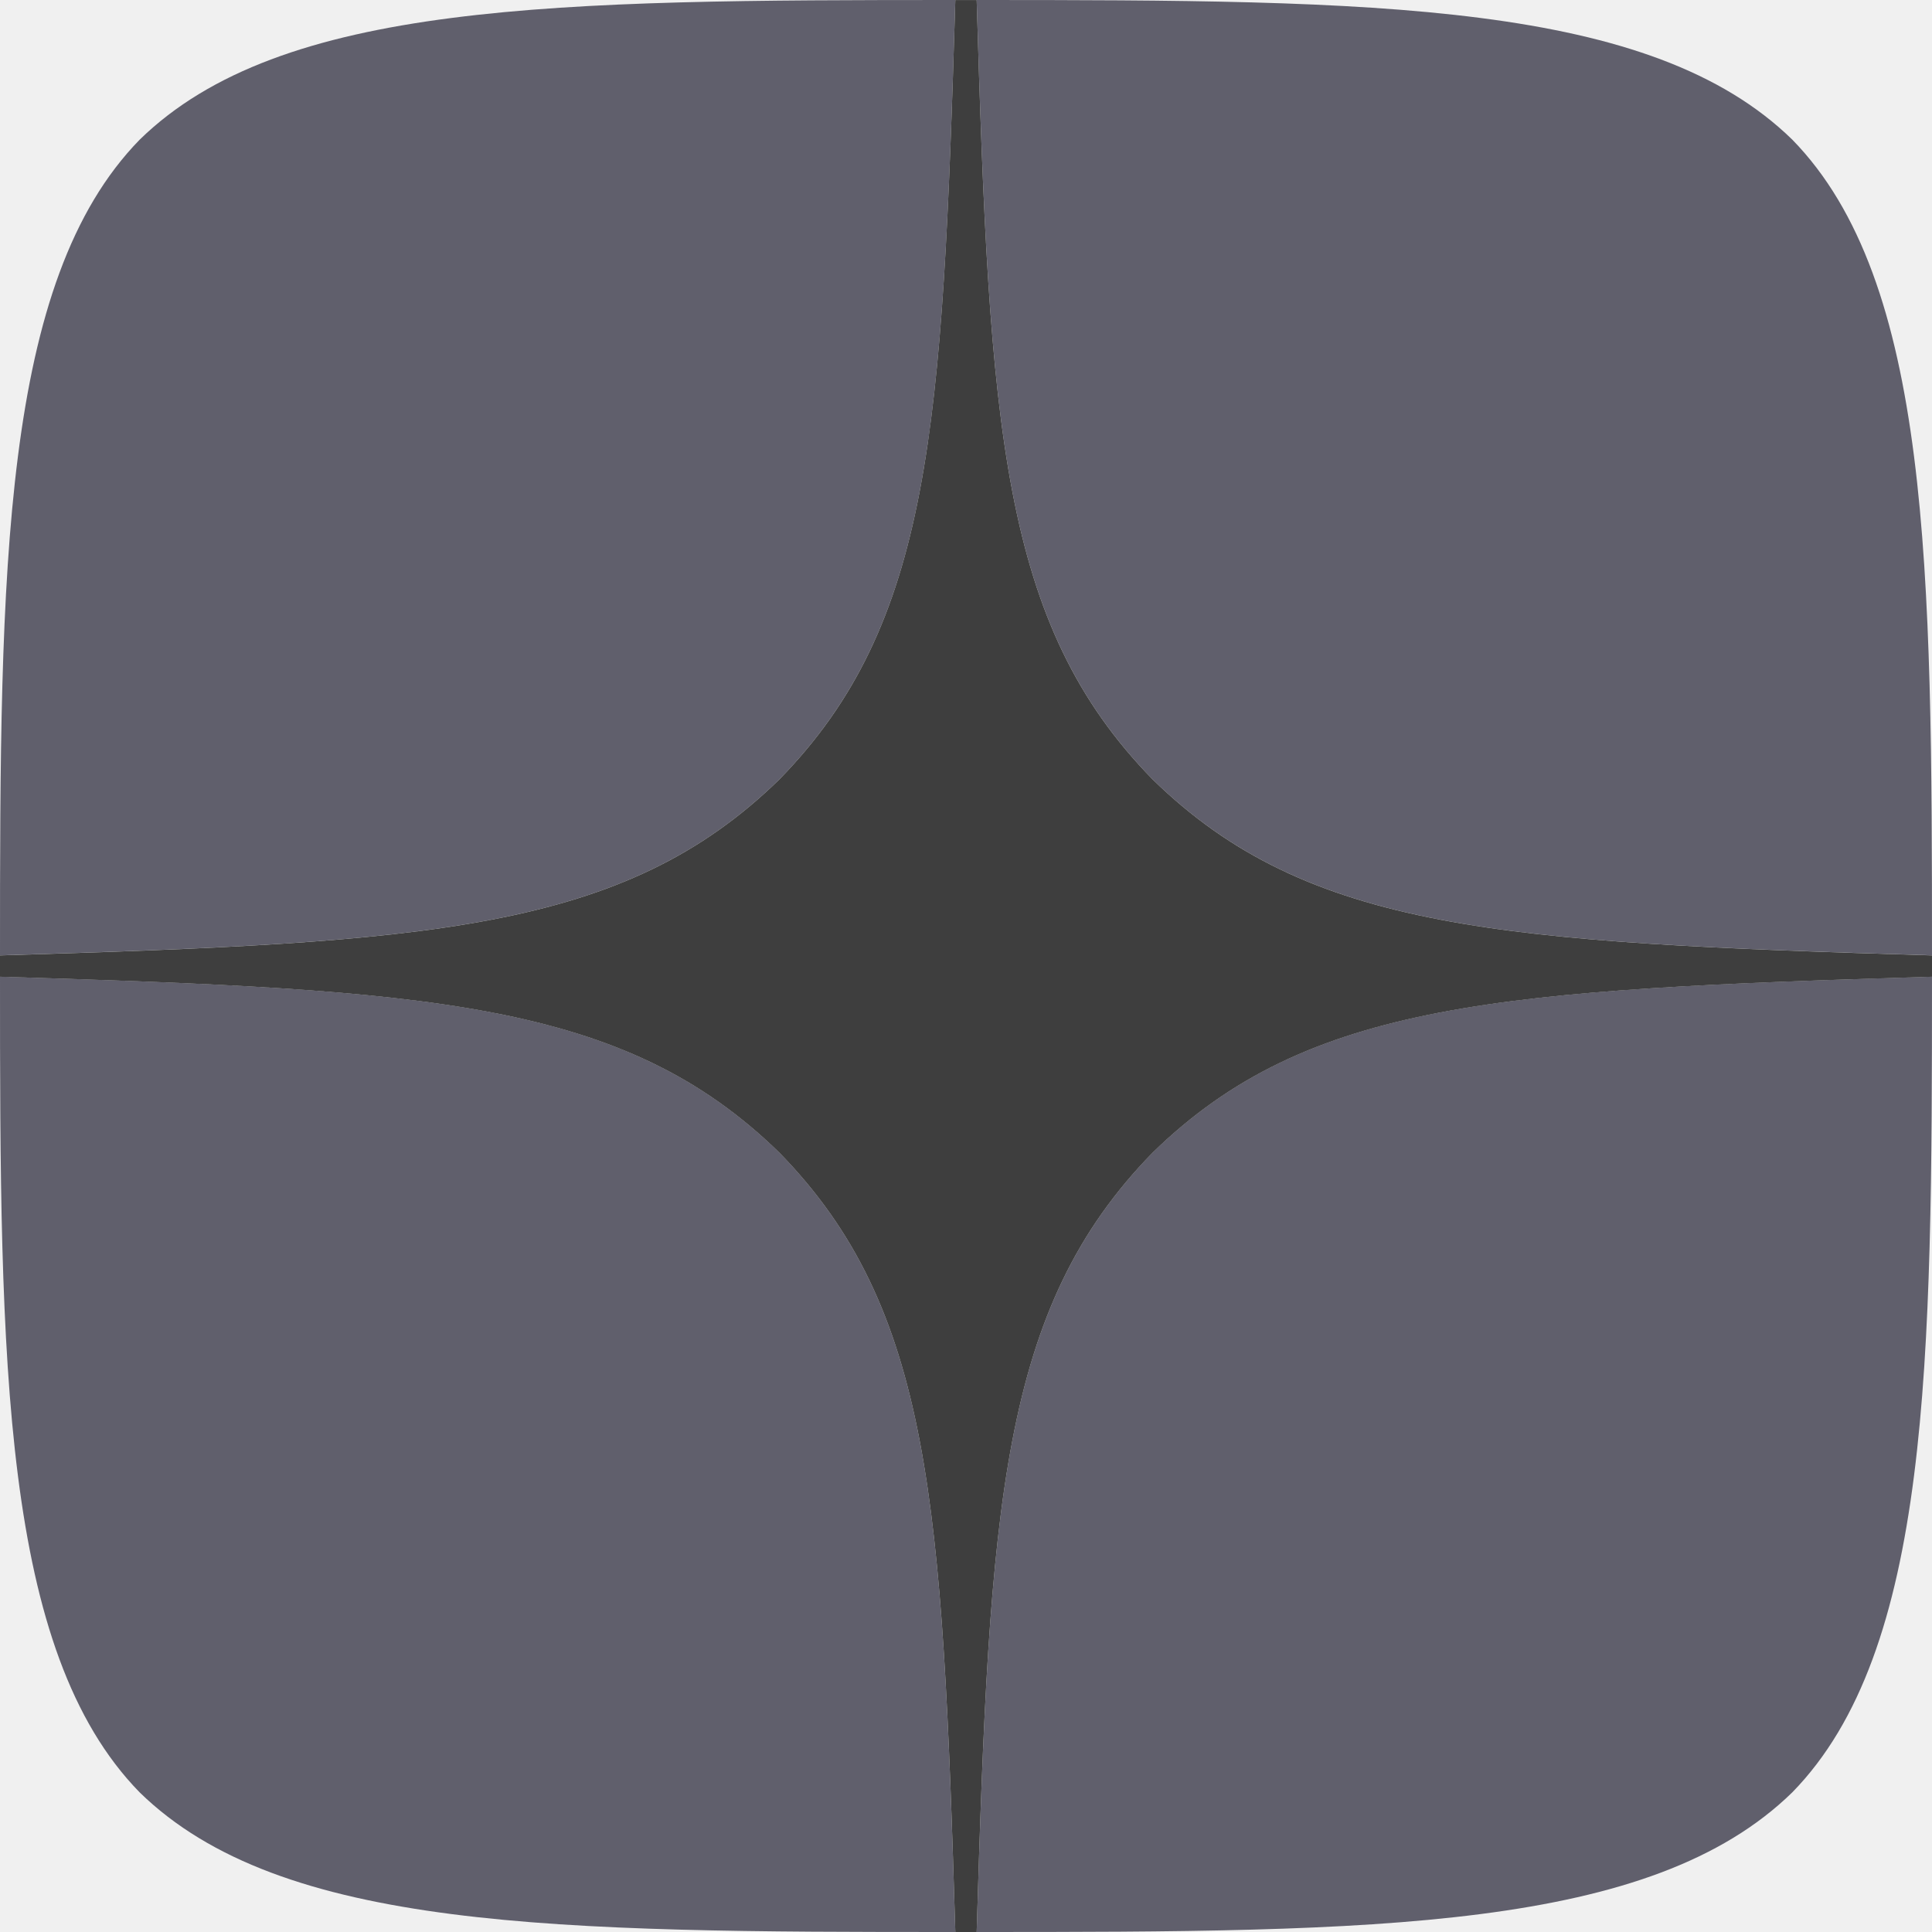
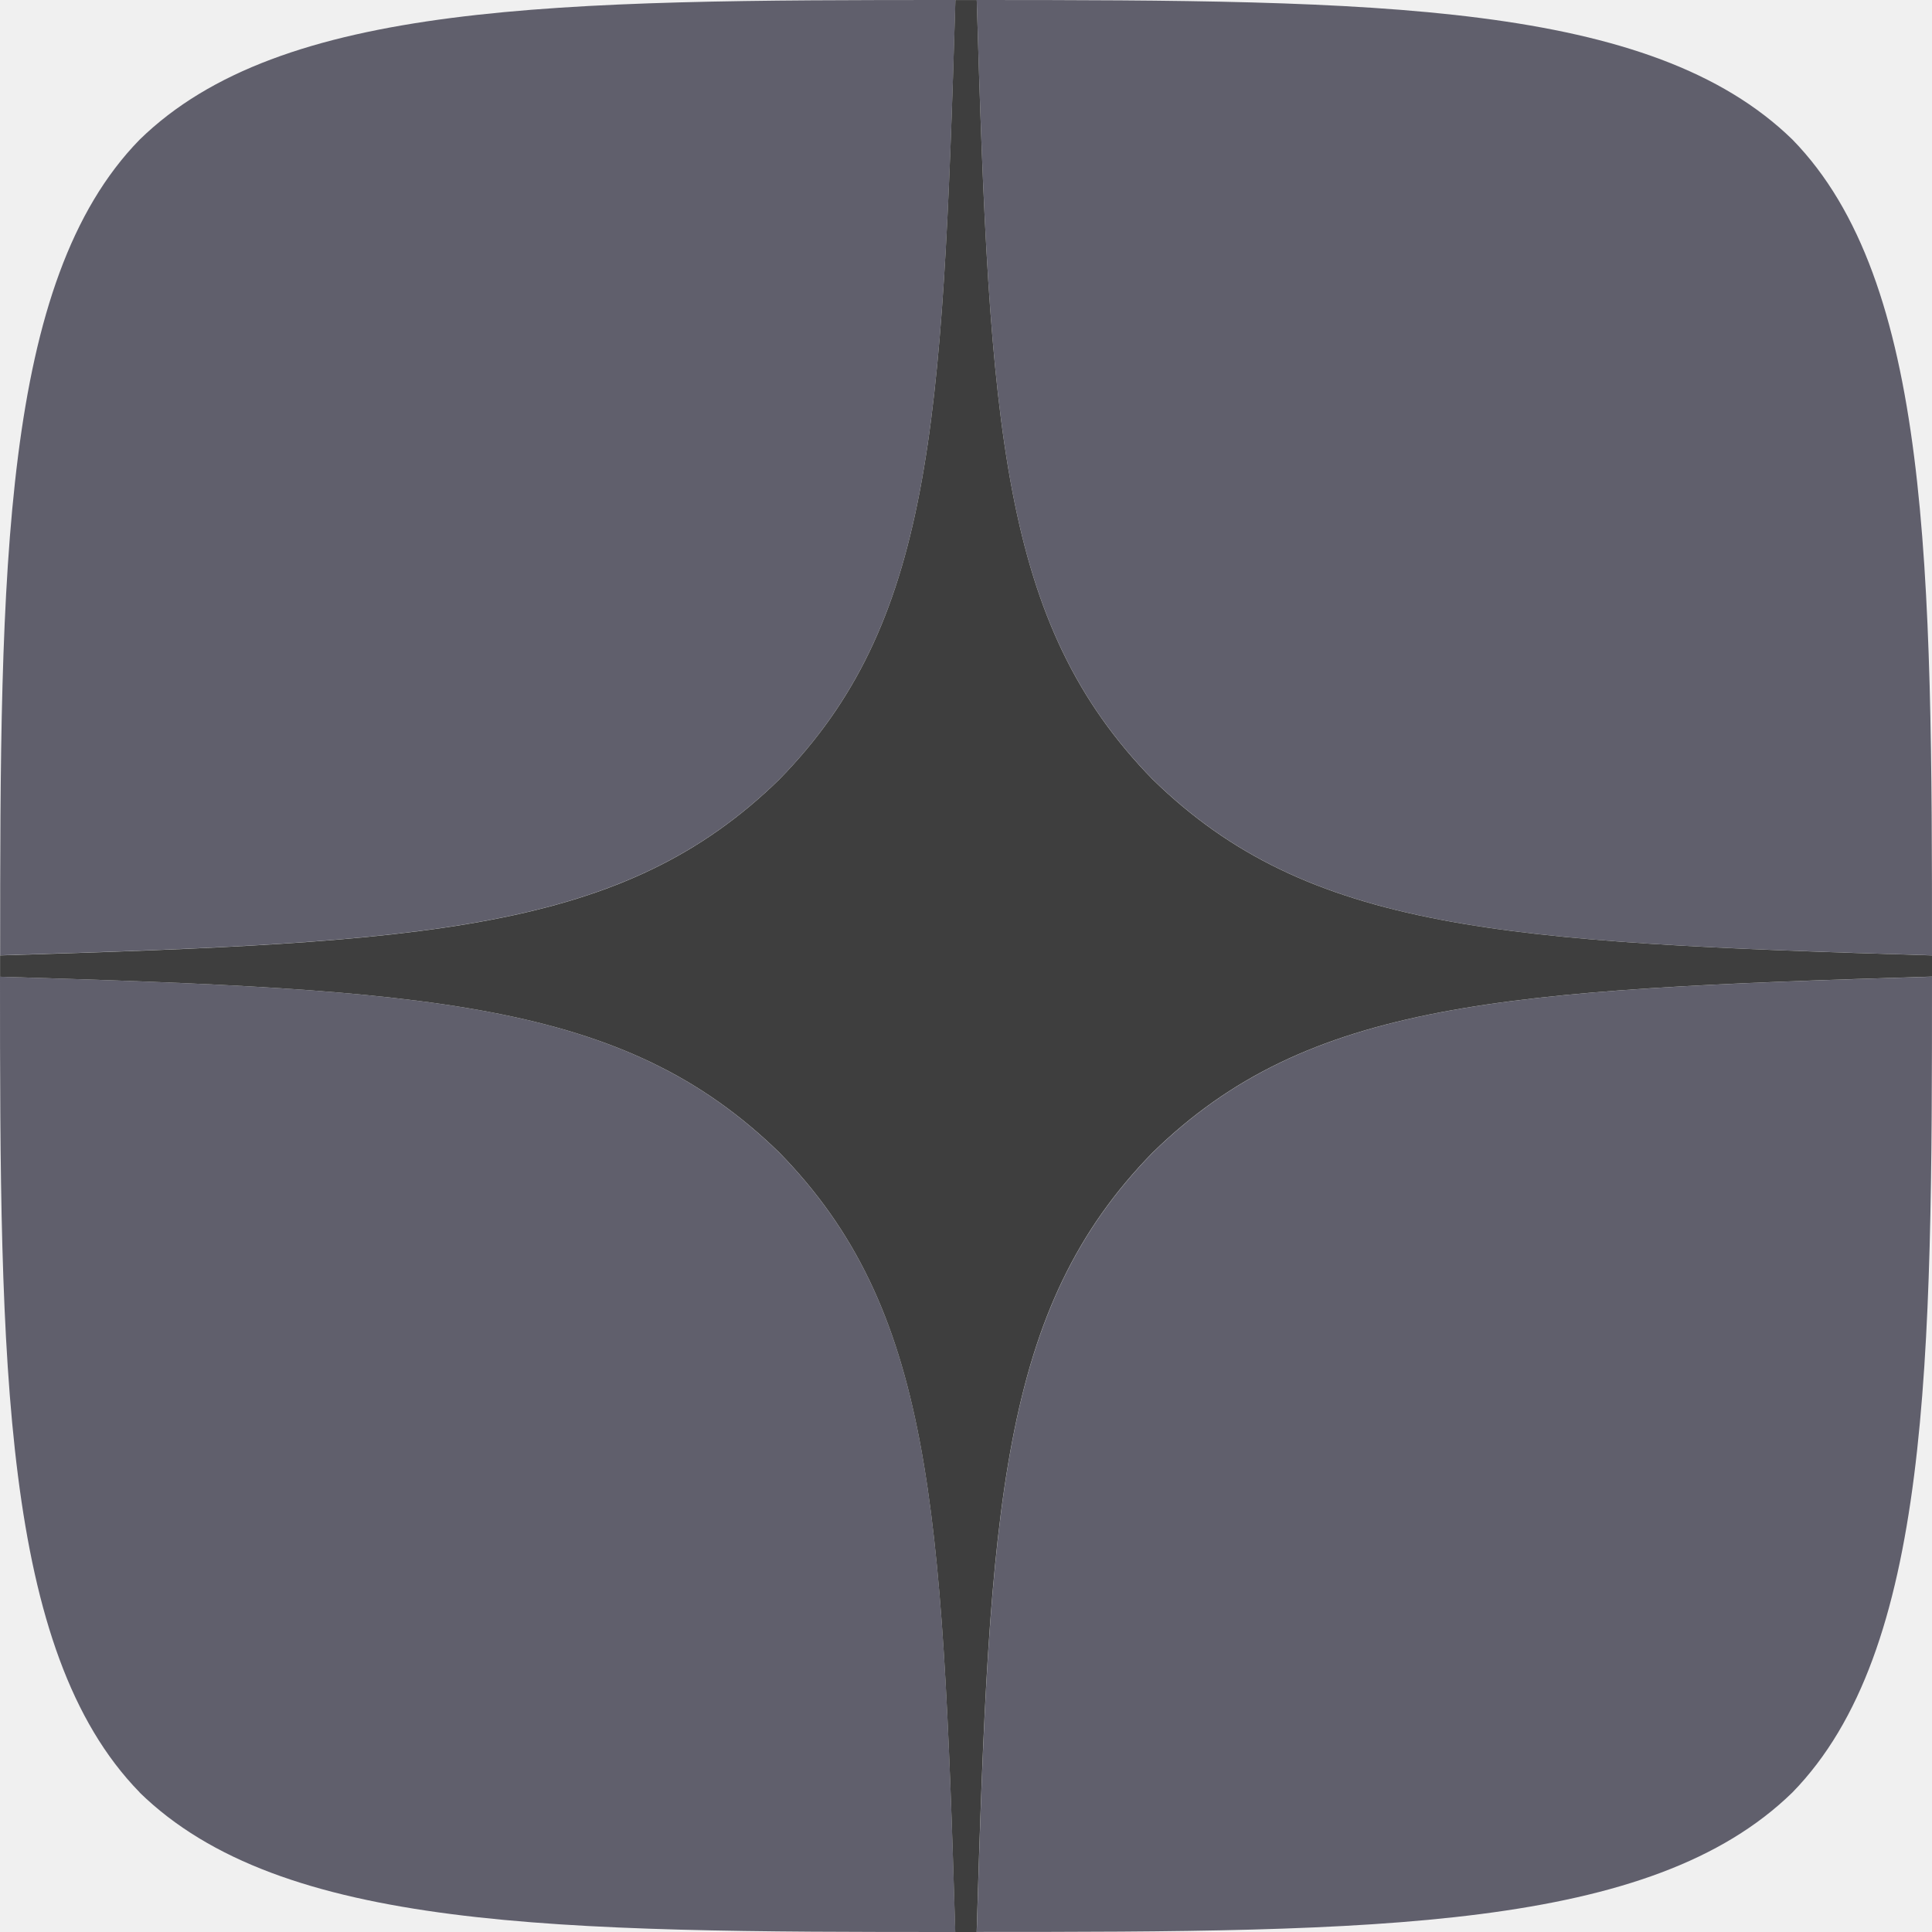
<svg xmlns="http://www.w3.org/2000/svg" width="27" height="27" viewBox="0 0 27 27" fill="none">
-   <g clip-path="url(#clip0)">
-     <path fill-rule="evenodd" clip-rule="evenodd" d="M13.351 0C7.787 0.001 3.931 0.019 1.952 1.952C0.019 3.931 0 7.967 0 13.351C5.978 13.171 8.712 13.021 10.892 10.892C13.021 8.712 13.171 5.978 13.351 0ZM1.951 25.048C0.019 23.07 0 19.033 0 13.649C5.978 13.83 8.711 13.979 10.892 16.108C13.021 18.289 13.17 21.022 13.351 27C7.786 27 3.93 26.982 1.951 25.048ZM13.649 27C13.83 21.022 13.979 18.289 16.108 16.108C18.288 13.979 21.022 13.83 27 13.649C26.999 19.033 26.981 23.07 25.048 25.048C23.069 26.982 19.214 27 13.649 27ZM13.649 0C13.83 5.978 13.979 8.712 16.108 10.892C18.288 13.021 21.022 13.171 27 13.351C26.999 7.967 26.981 3.931 25.048 1.952C23.069 0.019 19.214 0.001 13.649 0Z" fill="#605F6C" />
-     <path fill-rule="evenodd" clip-rule="evenodd" d="M27 13.65V13.501V13.352C21.022 13.171 18.288 13.022 16.108 10.892C13.979 8.713 13.83 5.979 13.649 0.001H13.5H13.351C13.17 5.979 13.021 8.713 10.892 10.892C8.711 13.022 5.978 13.171 0 13.352V13.501V13.65C5.978 13.831 8.711 13.98 10.892 16.109C13.021 18.289 13.17 21.023 13.351 27.001H13.5H13.649C13.83 21.023 13.979 18.289 16.108 16.109C18.288 13.98 21.022 13.831 27 13.65Z" fill="#3E3E3E" />
+   <g clip-path="url(#clip0)" fill-rule="evenodd" clip-rule="evenodd">
+     <path d="M13.351 0c-5.564 0-9.42.019-11.4 1.952C.02 3.93.002 7.967.002 13.35c5.977-.18 8.71-.33 10.891-2.46 2.129-2.18 2.279-4.913 2.46-10.891zm-11.4 25.048C.02 23.07 0 19.033 0 13.65c5.978.18 8.711.33 10.892 2.46 2.129 2.18 2.278 4.913 2.459 10.89-5.565 0-9.42-.017-11.4-1.95zM13.65 27c.18-5.978.33-8.711 2.46-10.892 2.18-2.129 4.913-2.278 10.89-2.459 0 5.384-.018 9.42-1.95 11.4-1.98 1.933-5.835 1.95-11.4 1.95zm0-27c.18 5.978.33 8.712 2.46 10.892 2.18 2.129 4.913 2.279 10.89 2.459 0-5.384-.018-9.42-1.95-11.4C23.068.02 19.213.002 13.648 0z" fill="#605F6C" />
+     <path d="M27 13.65v-.298c-5.978-.181-8.712-.33-10.892-2.46C13.98 8.712 13.83 5.98 13.65.001h-.298c-.18 5.978-.33 8.712-2.46 10.891-2.18 2.13-4.913 2.279-10.891 2.46v.298c5.978.18 8.711.33 10.892 2.459C13.02 18.289 13.17 21.023 13.35 27h.299c.18-5.978.33-8.712 2.458-10.892 2.18-2.13 4.914-2.278 10.892-2.46z" fill="#3E3E3E" />
  </g>
  <defs>
    <clipPath id="clip0">
-       <rect width="27" height="27" fill="white" />
+       <path fill="#fff" d="M0 0h27v27H0z" />
    </clipPath>
  </defs>
</svg>
